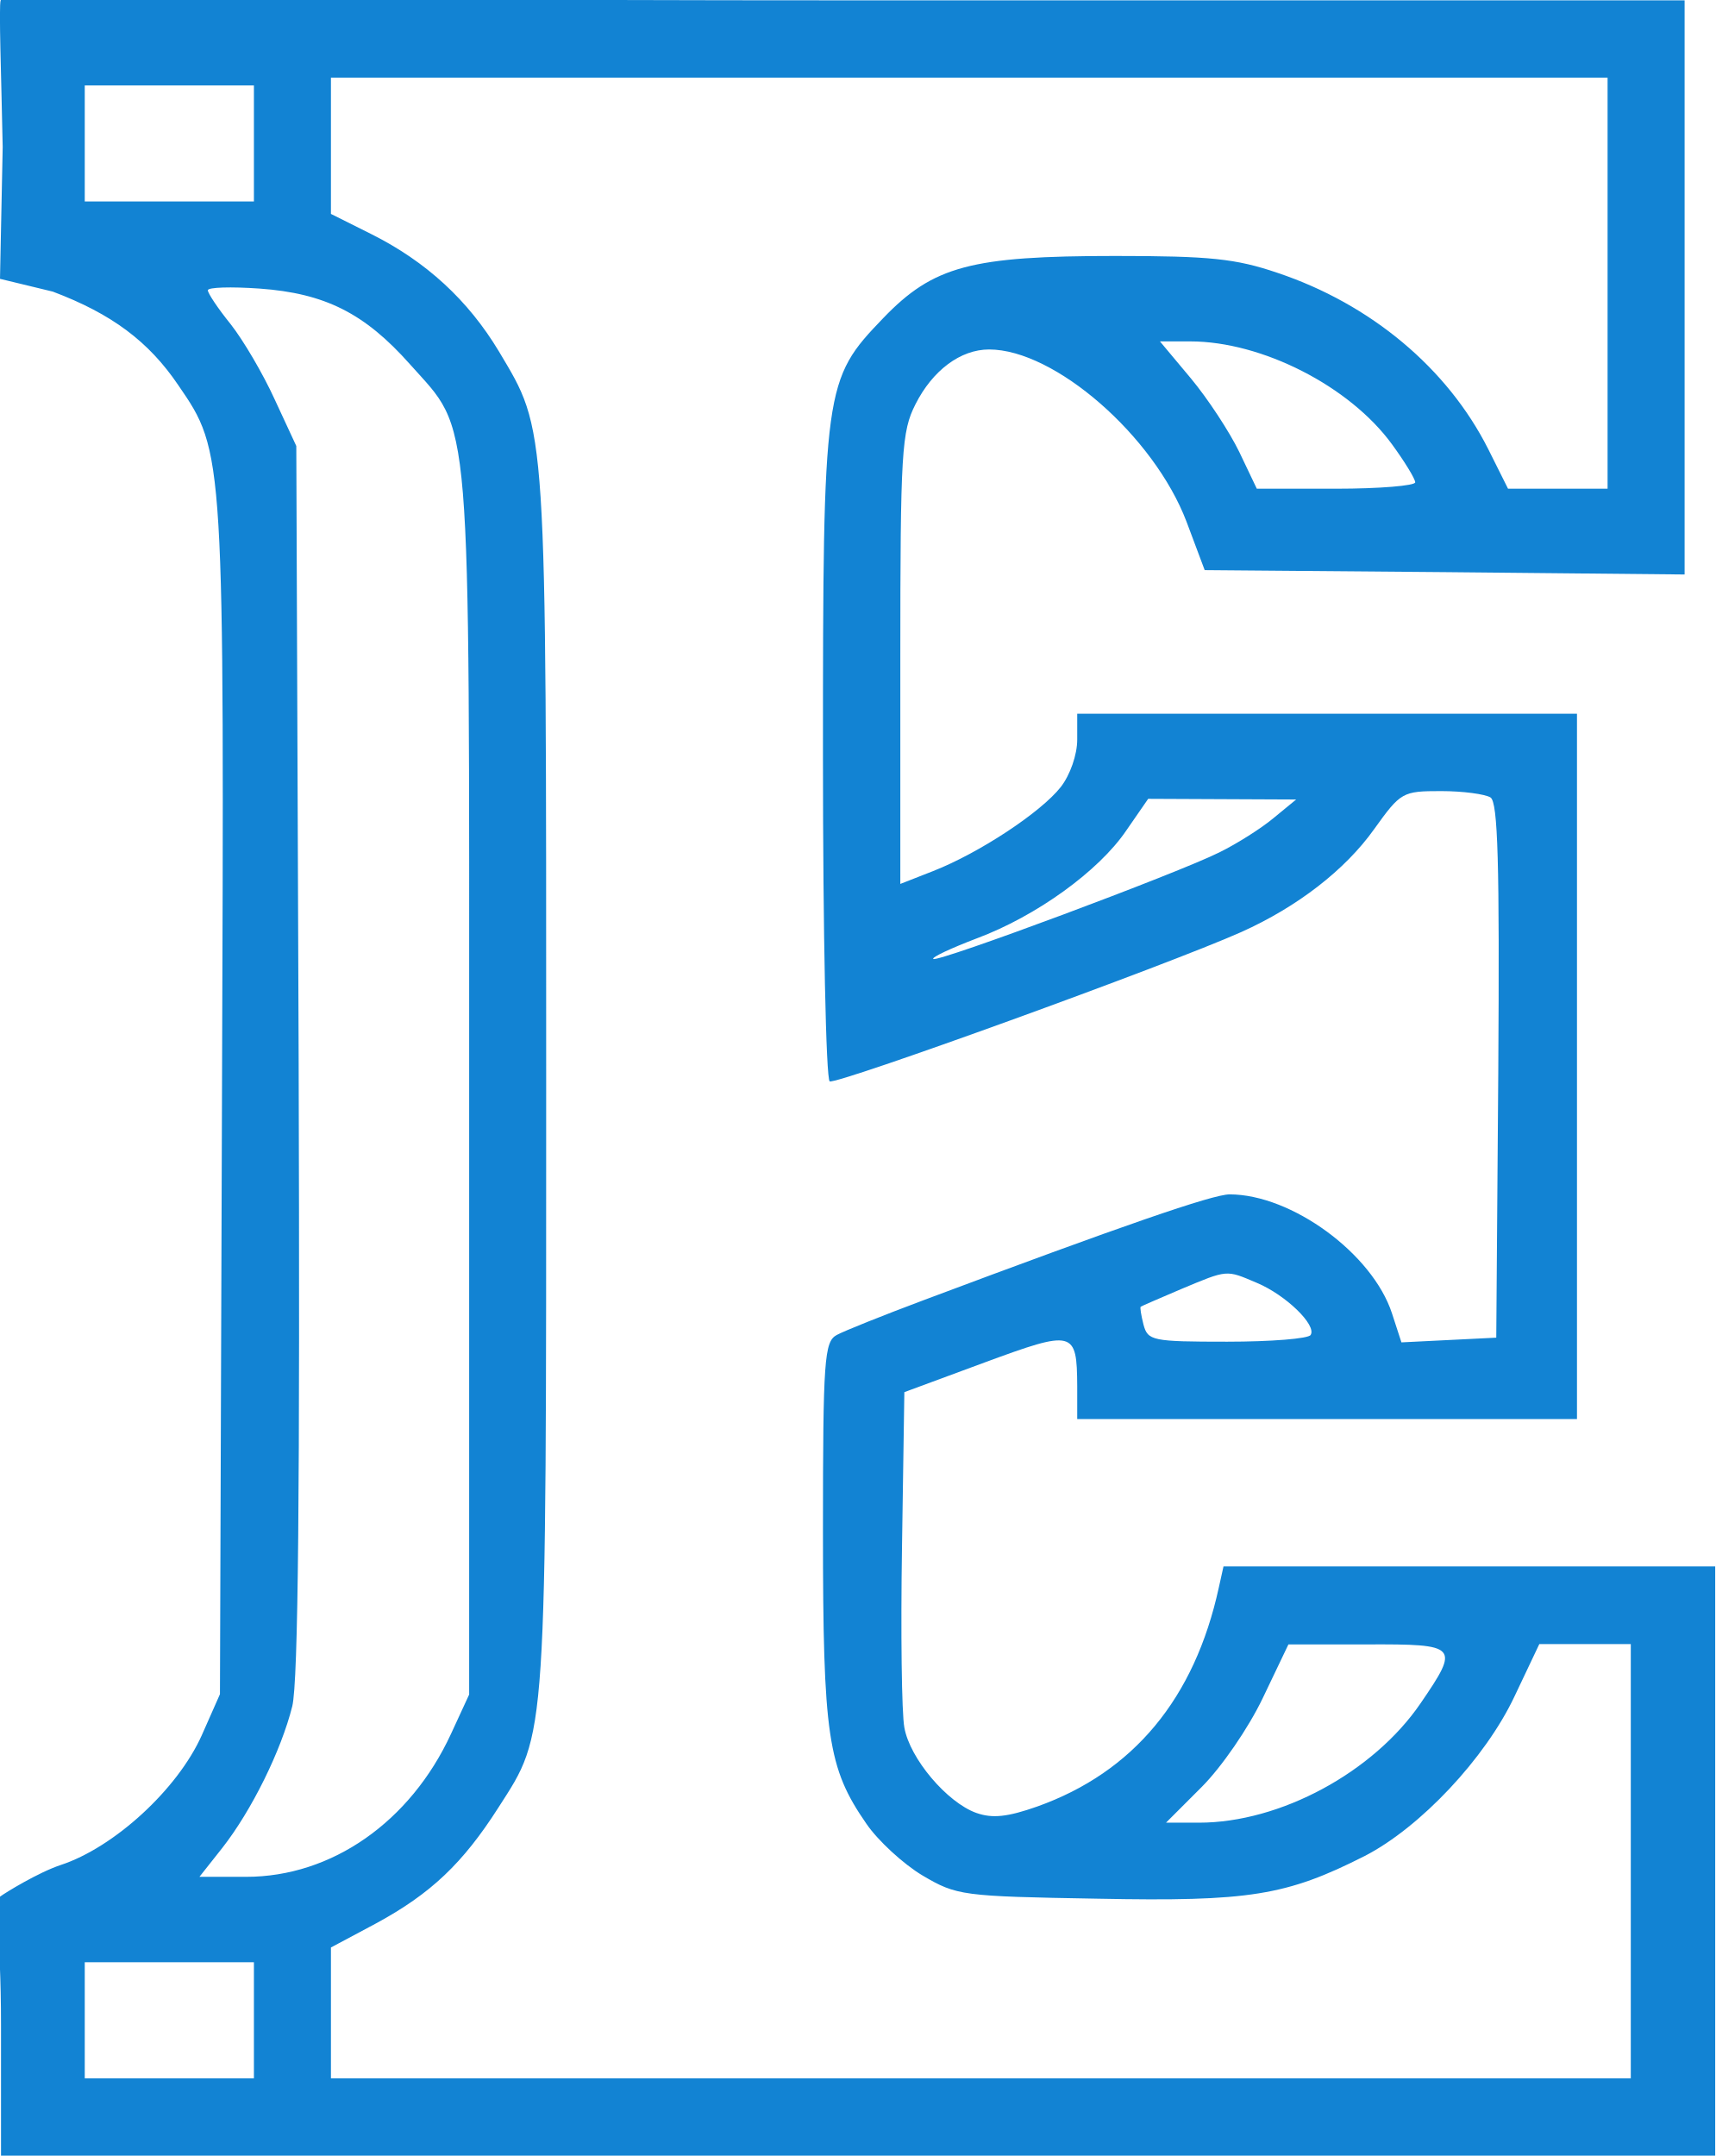
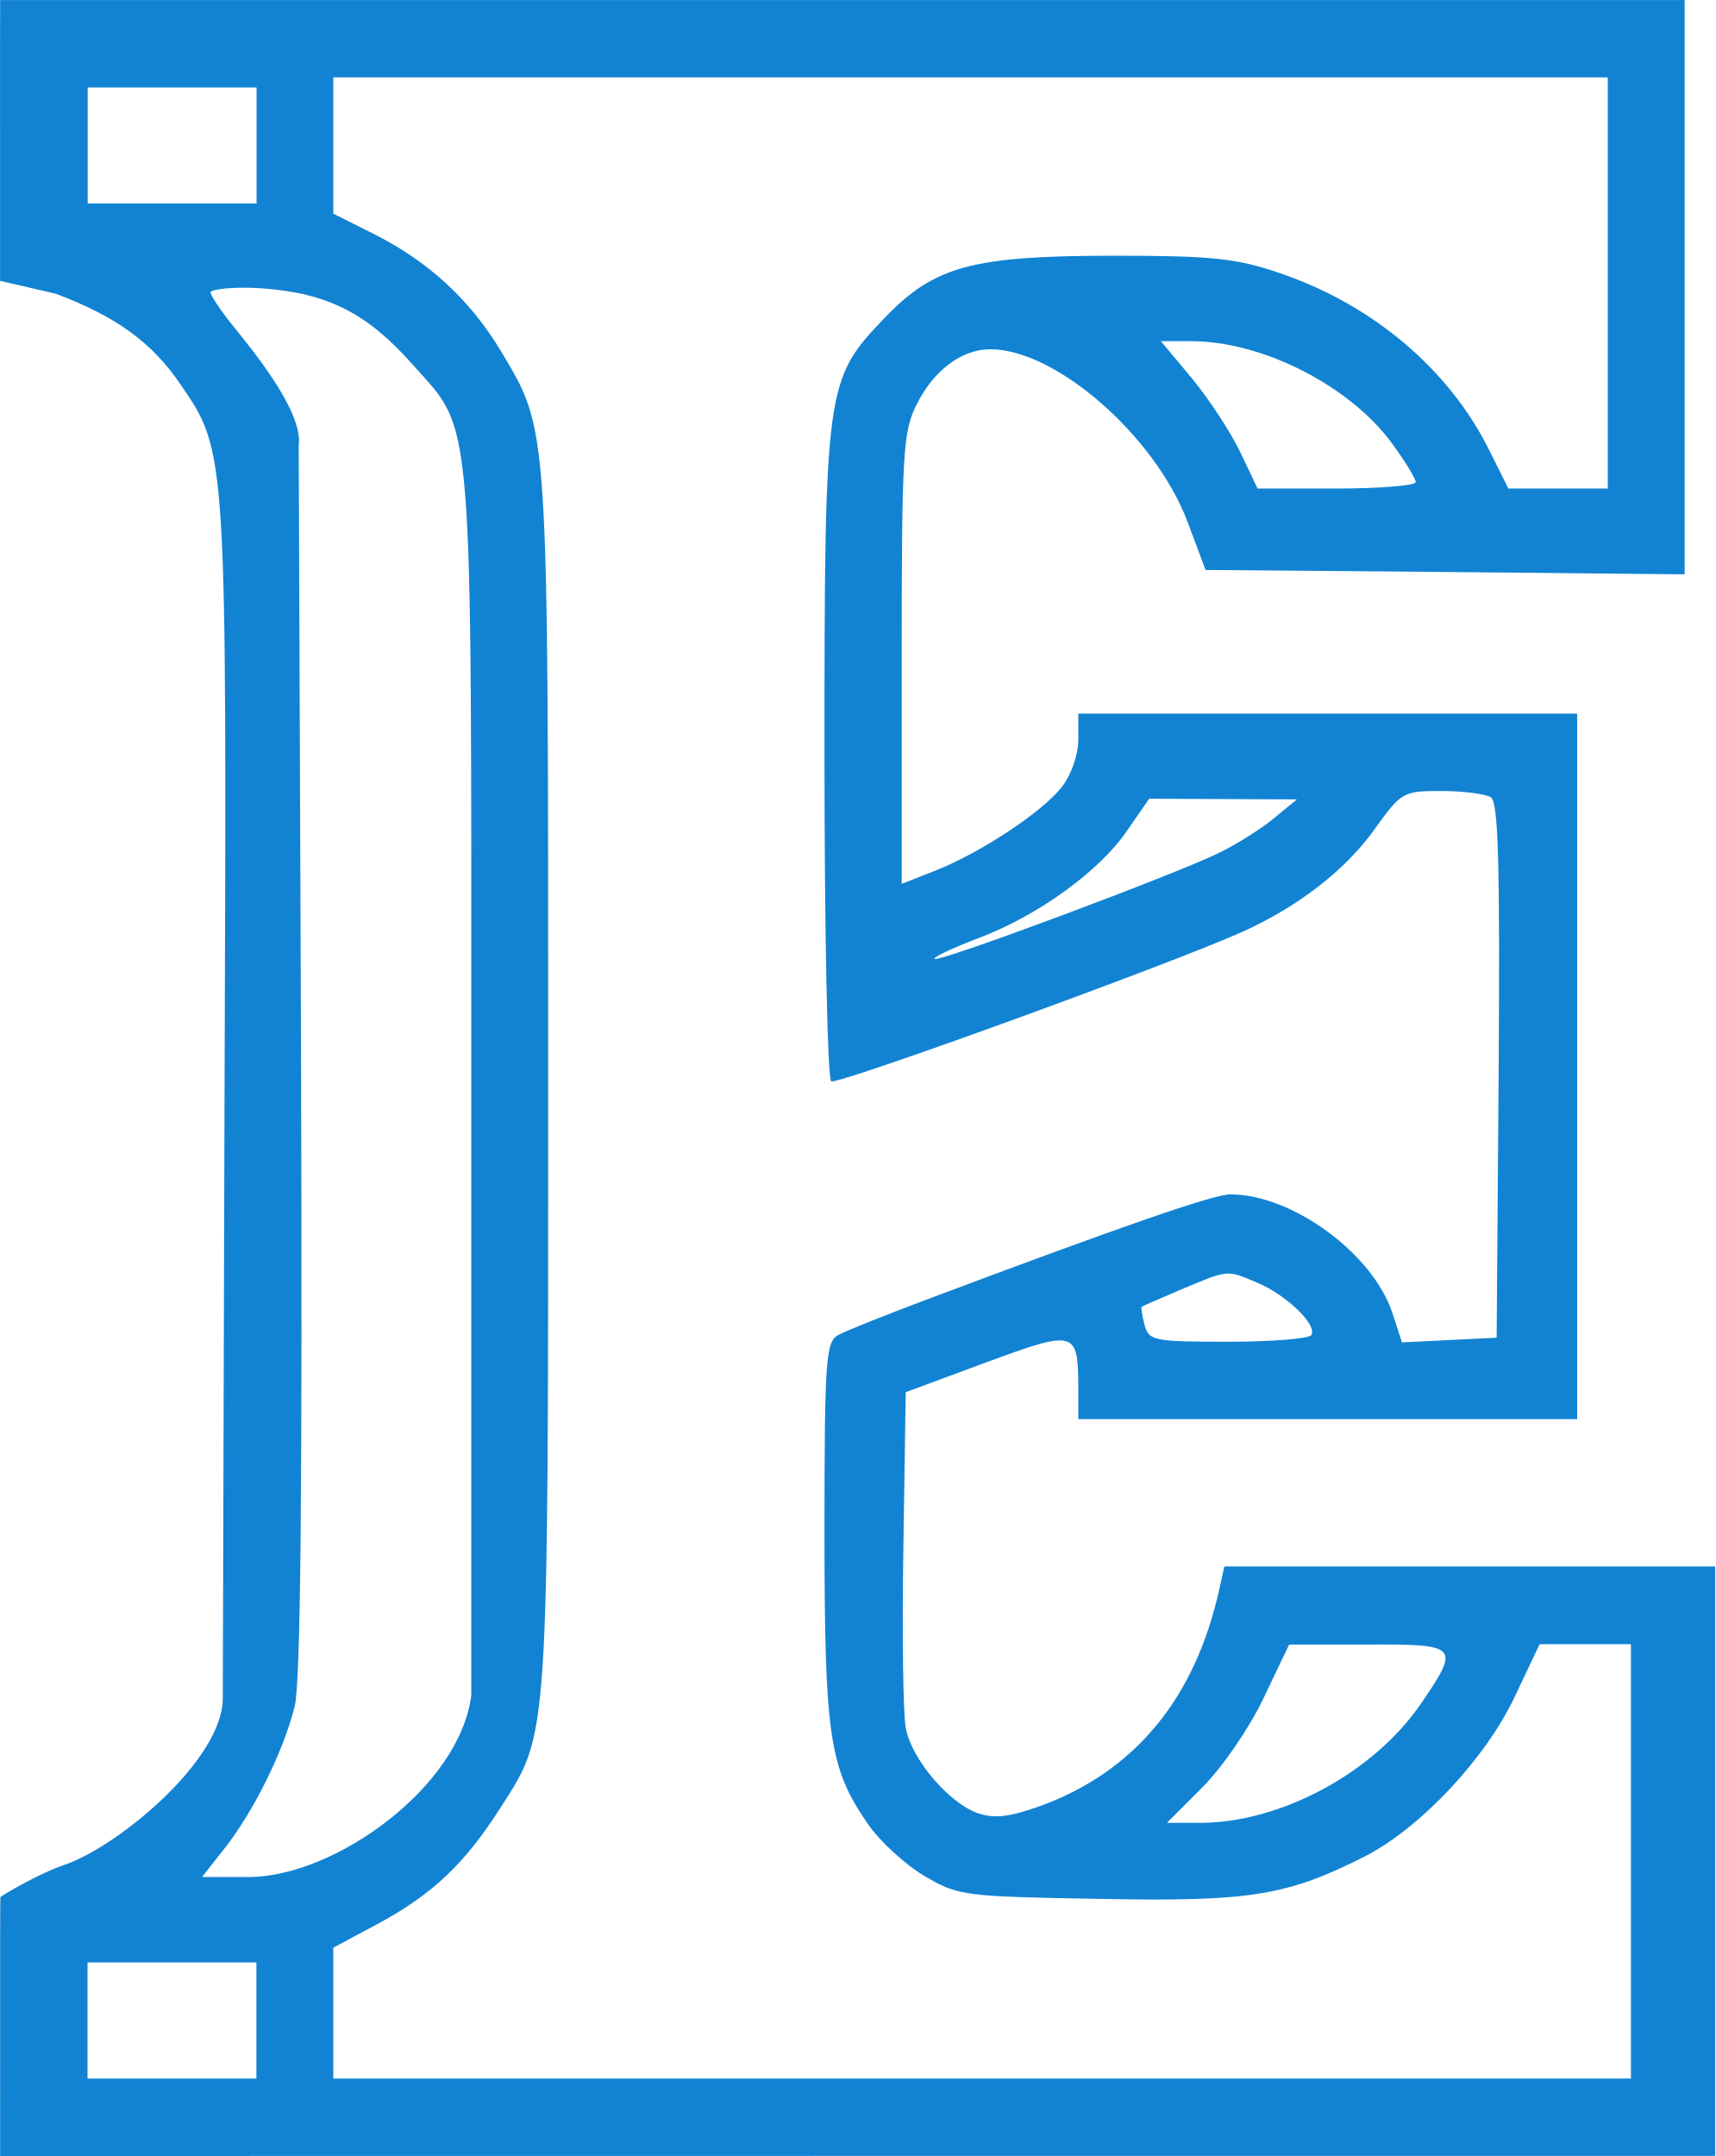
- <svg xmlns="http://www.w3.org/2000/svg" version="1.2" viewBox="0 0 510 641" width="510" height="641">
-   <style>.a{fill:#1283d3}</style>
-   <path fill-rule="evenodd" class="a" d="m0.2 0.1c-0.6 1.7 0.2 22.9 0.6 43.6l-0.8 39.2 15.7 3.8c17.5 6.6 28.5 14.8 37.3 27.8 13.8 20.1 13.7 19.7 13 213.2l-0.6 176-5.4 12.2c-7.2 16.1-26.1 33.4-42 38.6-6.6 2.2-16.4 8.2-18 9.4-2.1 1.7 0.3 9.7 0.3 38.1v38.9h254.9 254.8v-87.6-87.6h-73.1-73.1l-1.4 6.3c-7.2 33-25.4 54.9-54 65.1-8.8 3.1-13.3 3.6-18.1 1.9-8.7-3.1-19.8-16.2-21.4-25.4-0.8-4.2-1.1-28.3-0.7-53.6l0.7-46.1 23.8-8.8c26.6-9.8 27.5-9.6 27.6 7v9.8h74.3 74.3v-104.9-104.8h-74.3-74.3v7.7c0 4.5-2.1 10.5-4.9 14.1-5.9 7.5-24.2 19.6-38 25l-9.7 3.8v-66.9c0-61.7 0.4-67.6 4.5-75.7 5.1-10.1 13.4-16.3 21.9-16.3 19.5 0 49 25.7 58.7 51.2l5.4 14.4 71.4 0.6 71.3 0.7v-85.4-85.3h-249.2c-201.3 0-250.6-2.4-251.5 0zm98.2 43.2v20.3l12 6c16.4 8.2 28.8 19.7 37.9 34.8 14.4 24.2 14.1 19.5 14.1 217.3 0 197.9 0.3 193.1-14.2 215.7-10.6 16.6-20.1 25.6-36.3 34.4l-13.5 7.2v19.5 19.4h193.2 193.3v-64.5-64.6h-13.6-13.6l-7.4 15.6c-8.7 18.4-28 38.9-44.5 47.4-23.3 11.8-34.3 13.6-79.5 12.7-40.3-0.7-41.8-0.9-52-6.9-5.7-3.4-13.3-10.4-16.7-15.4-11.5-16.6-12.9-26-12.9-87.1 0-51 0.4-56.2 4.1-58.2 2.2-1.2 13.7-5.8 25.7-10.3 59.2-22.2 86.1-31.5 91.1-31.5 18.4 0 42.5 17.6 48.3 35.4l2.8 8.6 14.1-0.7 14.1-0.7 0.6-79.4c0.4-61.9-0.1-79.7-2.3-81.2-1.6-1-8.2-1.9-14.7-1.9-11.5 0-12 0.3-19.9 11.3-8.6 12.1-22.8 23.1-39.5 30.6-22.2 9.9-120.5 45.5-122.4 44.4-1.1-0.7-2-44.1-2-96.4 0-110.3 0.3-112.2 17.9-130.5 14.9-15.5 26.1-18.5 69-18.5 28.2 0 35.8 0.8 48.2 5 27.8 9.3 50.6 28.4 62.7 52.4l5.9 11.8h14.8 14.8v-61.1-61.1h-189.8-189.8c0 0 0 20.2 0 20.2zm-73.2-0.6v17.2h25.2 25.1v-17.2-17.3h-25.1-25.2zm36.6 43.6c0 0.9 3 5.4 6.8 10.1 3.7 4.7 9.6 14.7 13.1 22.4l6.4 13.8 0.7 182.1c0.4 128.6-0.1 185.2-1.9 192.6-3.3 13.2-12.1 31-20.8 42.1l-6.8 8.6h13.9c25.4 0 48.8-16.3 60.9-42.5l5.4-11.7v-181.2c0-204.3 0.9-193.5-17.6-214.3-13.5-15.2-25.3-21.1-44.7-22.5-8.5-0.6-15.4-0.4-15.4 0.5zm292.3 26.2c5 6 11.5 15.9 14.4 21.9l5.2 10.9h23.6c12.9 0 23.5-0.9 23.5-1.9 0-1-3.1-6.1-6.9-11.3-12.6-17.3-38.7-30.6-60-30.6h-9c0 0 9.2 11 9.2 11zm-19.2 134.4c-8.2 12.1-26.8 25.5-44.5 32.1-7.6 2.9-13.4 5.6-12.9 6.1 1.1 1.2 73-25.6 85.1-31.7 5.1-2.5 12.4-7.1 16.1-10.2l6.7-5.5-22-0.1-22-0.1c0 0-6.5 9.4-6.5 9.4zm16.2 136.4c-6.3 2.7-11.7 5-11.9 5.2-0.3 0.1 0.1 2.5 0.8 5.3 1.3 4.8 2.5 5.1 24.9 5.1 13 0 24.2-0.9 24.8-2 1.9-2.9-7.4-11.9-16-15.5-9.2-3.9-8.5-4-22.6 1.9zm24.4 121.5c-4.3 9-12.3 20.6-18.2 26.5l-10.6 10.6h9.8c24.2 0 51.9-15 65.9-35.5 11.7-17.1 11.2-17.6-15.9-17.5h-23.4c0 0-7.6 15.9-7.6 15.9zm-350.3 95.9v17.2h25.2 25.1v-17.2-17.3h-25.1-25.2c0 0 0 17.3 0 17.3z" />
+ <svg xmlns="http://www.w3.org/2000/svg" version="1.2" viewBox="0 0 510 641" width="510" height="641" id="svg1">
+   <defs id="defs1" />
+   <style id="style1">.a{fill:#1283d3}</style>
+   <path fill-rule="evenodd" class="a" d="M 0.04,0.013 C -0.007,1.861 0.013,24.494 0.017,44.905 l 0.009,38.599 16.561,3.821 c 17.47,6.602 28.406,14.11 37.191,27.113 13.776,20.105 13.677,19.705 12.978,213.255 l -0.511,177.194 8.88e-4,0.006 c 0.033,18.387 -31.536,44.457 -47.409,49.658 -6.589,2.201 -17.122,8.265 -18.719,9.465 -0.096,3.138 -0.069,10.807 -0.076,37.422 l -0.009,39.561 255.6,-0.026 h 254.366 v -87.623 -87.623 h -72.975 -72.975 l -1.398,6.302 c -7.188,33.008 -25.357,54.914 -53.908,65.117 -8.785,3.101 -13.277,3.601 -18.069,1.9 -8.685,-3.101 -19.766,-16.204 -21.364,-25.407 -0.799,-4.201 -1.098,-28.307 -0.699,-53.614 l 0.699,-46.112 23.759,-8.802 c 26.555,-9.803 27.453,-9.602 27.553,7.002 v 9.803 h 74.173 74.173 V 316.99 212.163 h -74.173 -74.173 v 7.702 c 0,4.501 -2.096,10.503 -4.892,14.104 -5.89,7.502 -24.159,19.605 -37.935,25.006 l -9.683,3.801 v -66.917 c 0,-61.716 0.399,-67.617 4.492,-75.719 5.091,-10.103 13.377,-16.304 21.863,-16.304 19.467,0 48.917,25.707 58.6,51.213 l 5.391,14.404 71.278,0.6 71.179,0.7 V 85.331 0.009 H 252.14 c -200.957,0 -250.069,0.002 -252.1,0.004 z M 99.101,43.22 v 20.305 l 11.98,6.002 c 16.372,8.202 28.751,19.705 37.835,34.809 14.375,24.206 14.076,19.505 14.076,217.356 0,197.951 0.299,193.15 -14.176,215.755 -10.582,16.604 -20.066,25.607 -36.238,34.409 l -13.477,7.202 v 19.505 19.405 H 291.972 484.943 v -64.517 -64.617 H 471.366 457.789 l -7.387,15.604 c -8.685,18.405 -27.952,38.91 -44.424,47.412 -23.26,11.803 -34.242,13.603 -79.365,12.703 -40.231,-0.7 -41.729,-0.9 -51.911,-6.902 -5.69,-3.401 -13.277,-10.403 -16.672,-15.404 -11.48,-16.604 -12.878,-26.007 -12.878,-87.122 0,-51.013 0.399,-56.214 4.093,-58.215 2.196,-1.2 13.677,-5.802 25.656,-10.303 59.099,-22.206 85.953,-31.508 90.945,-31.508 18.369,0 42.428,17.605 48.218,35.409 l 2.795,8.602 14.076,-0.7 14.076,-0.7 0.599,-79.42 c 0.399,-61.916 -0.1,-79.72 -2.296,-81.221 -1.597,-1 -8.186,-1.901 -14.675,-1.901 -11.48,0 -11.98,0.3 -19.866,11.303 -8.585,12.103 -22.761,23.106 -39.433,30.608 -22.162,9.903 -120.295,45.512 -122.192,44.411 -1.098,-0.7 -1.997,-44.111 -1.997,-96.425 0,-110.328 0.299,-112.229 17.87,-130.534 14.875,-15.504 26.056,-18.505 68.882,-18.505 28.152,0 35.739,0.8 48.118,5.001 27.753,9.302 50.514,28.407 62.593,52.413 l 5.89,11.803 h 14.775 14.775 V 84.131 23.015 H 288.578 99.101 Z m -73.03,0.094 v 17.204 h 25.157 25.057 V 43.314 26.009 h -25.057 -25.157 z m 36.538,43.611 c 0,0.9 2.995,5.401 6.788,10.103 3.694,4.701 21.117,25.058 19.396,35.589 l 0.025,-0.073 0.699,182.147 c 0.399,128.633 -0.1,185.248 -1.897,192.649 -3.294,13.203 -12.079,31.008 -20.765,42.111 l -6.788,8.602 H 73.944 c 25.357,0 62.682,-26.557 66.188,-54.001 l -8.9e-4,-0.213 V 322.592 c 0,-204.352 0.898,-193.55 -17.57,-214.355 C 109.084,93.033 97.304,87.131 77.937,85.731 69.452,85.131 62.609,86.025 62.609,86.925 Z M 354.366,112.438 c 4.991,6.002 11.48,15.904 14.375,21.906 l 5.191,10.903 h 23.56 c 12.878,0 23.46,-0.9 23.46,-1.901 0,-1 -3.095,-6.102 -6.888,-11.303 -12.579,-17.304 -38.634,-30.608 -59.898,-30.608 h -8.985 z m -19.167,134.435 c -8.186,12.103 -26.754,25.507 -44.424,32.108 -7.587,2.901 -13.377,5.601 -12.878,6.102 1.098,1.2 72.876,-25.607 84.955,-31.708 5.091,-2.501 12.379,-7.102 16.073,-10.203 l 6.689,-5.501 -21.963,-0.1 -21.963,-0.1 z m 16.172,136.435 c -6.289,2.701 -11.68,5.001 -11.88,5.201 -0.299,0.1 0.1,2.501 0.799,5.301 1.298,4.801 2.496,5.101 24.858,5.101 12.978,0 24.159,-0.9 24.758,-2.001 1.897,-2.901 -7.387,-11.903 -15.973,-15.504 -9.184,-3.901 -8.486,-4.001 -22.561,1.9 z m 24.358,121.531 c -4.293,9.002 -12.279,20.605 -18.169,26.507 l -10.582,10.603 h 9.783 c 24.159,0 51.812,-15.004 65.788,-35.509 11.68,-17.104 11.181,-17.605 -15.873,-17.505 H 383.316 Z M 26.026,600.763 v 17.204 h 25.157 25.057 V 600.763 583.459 H 51.183 26.026 Z" id="path1" style="stroke-width:1" />
</svg>
